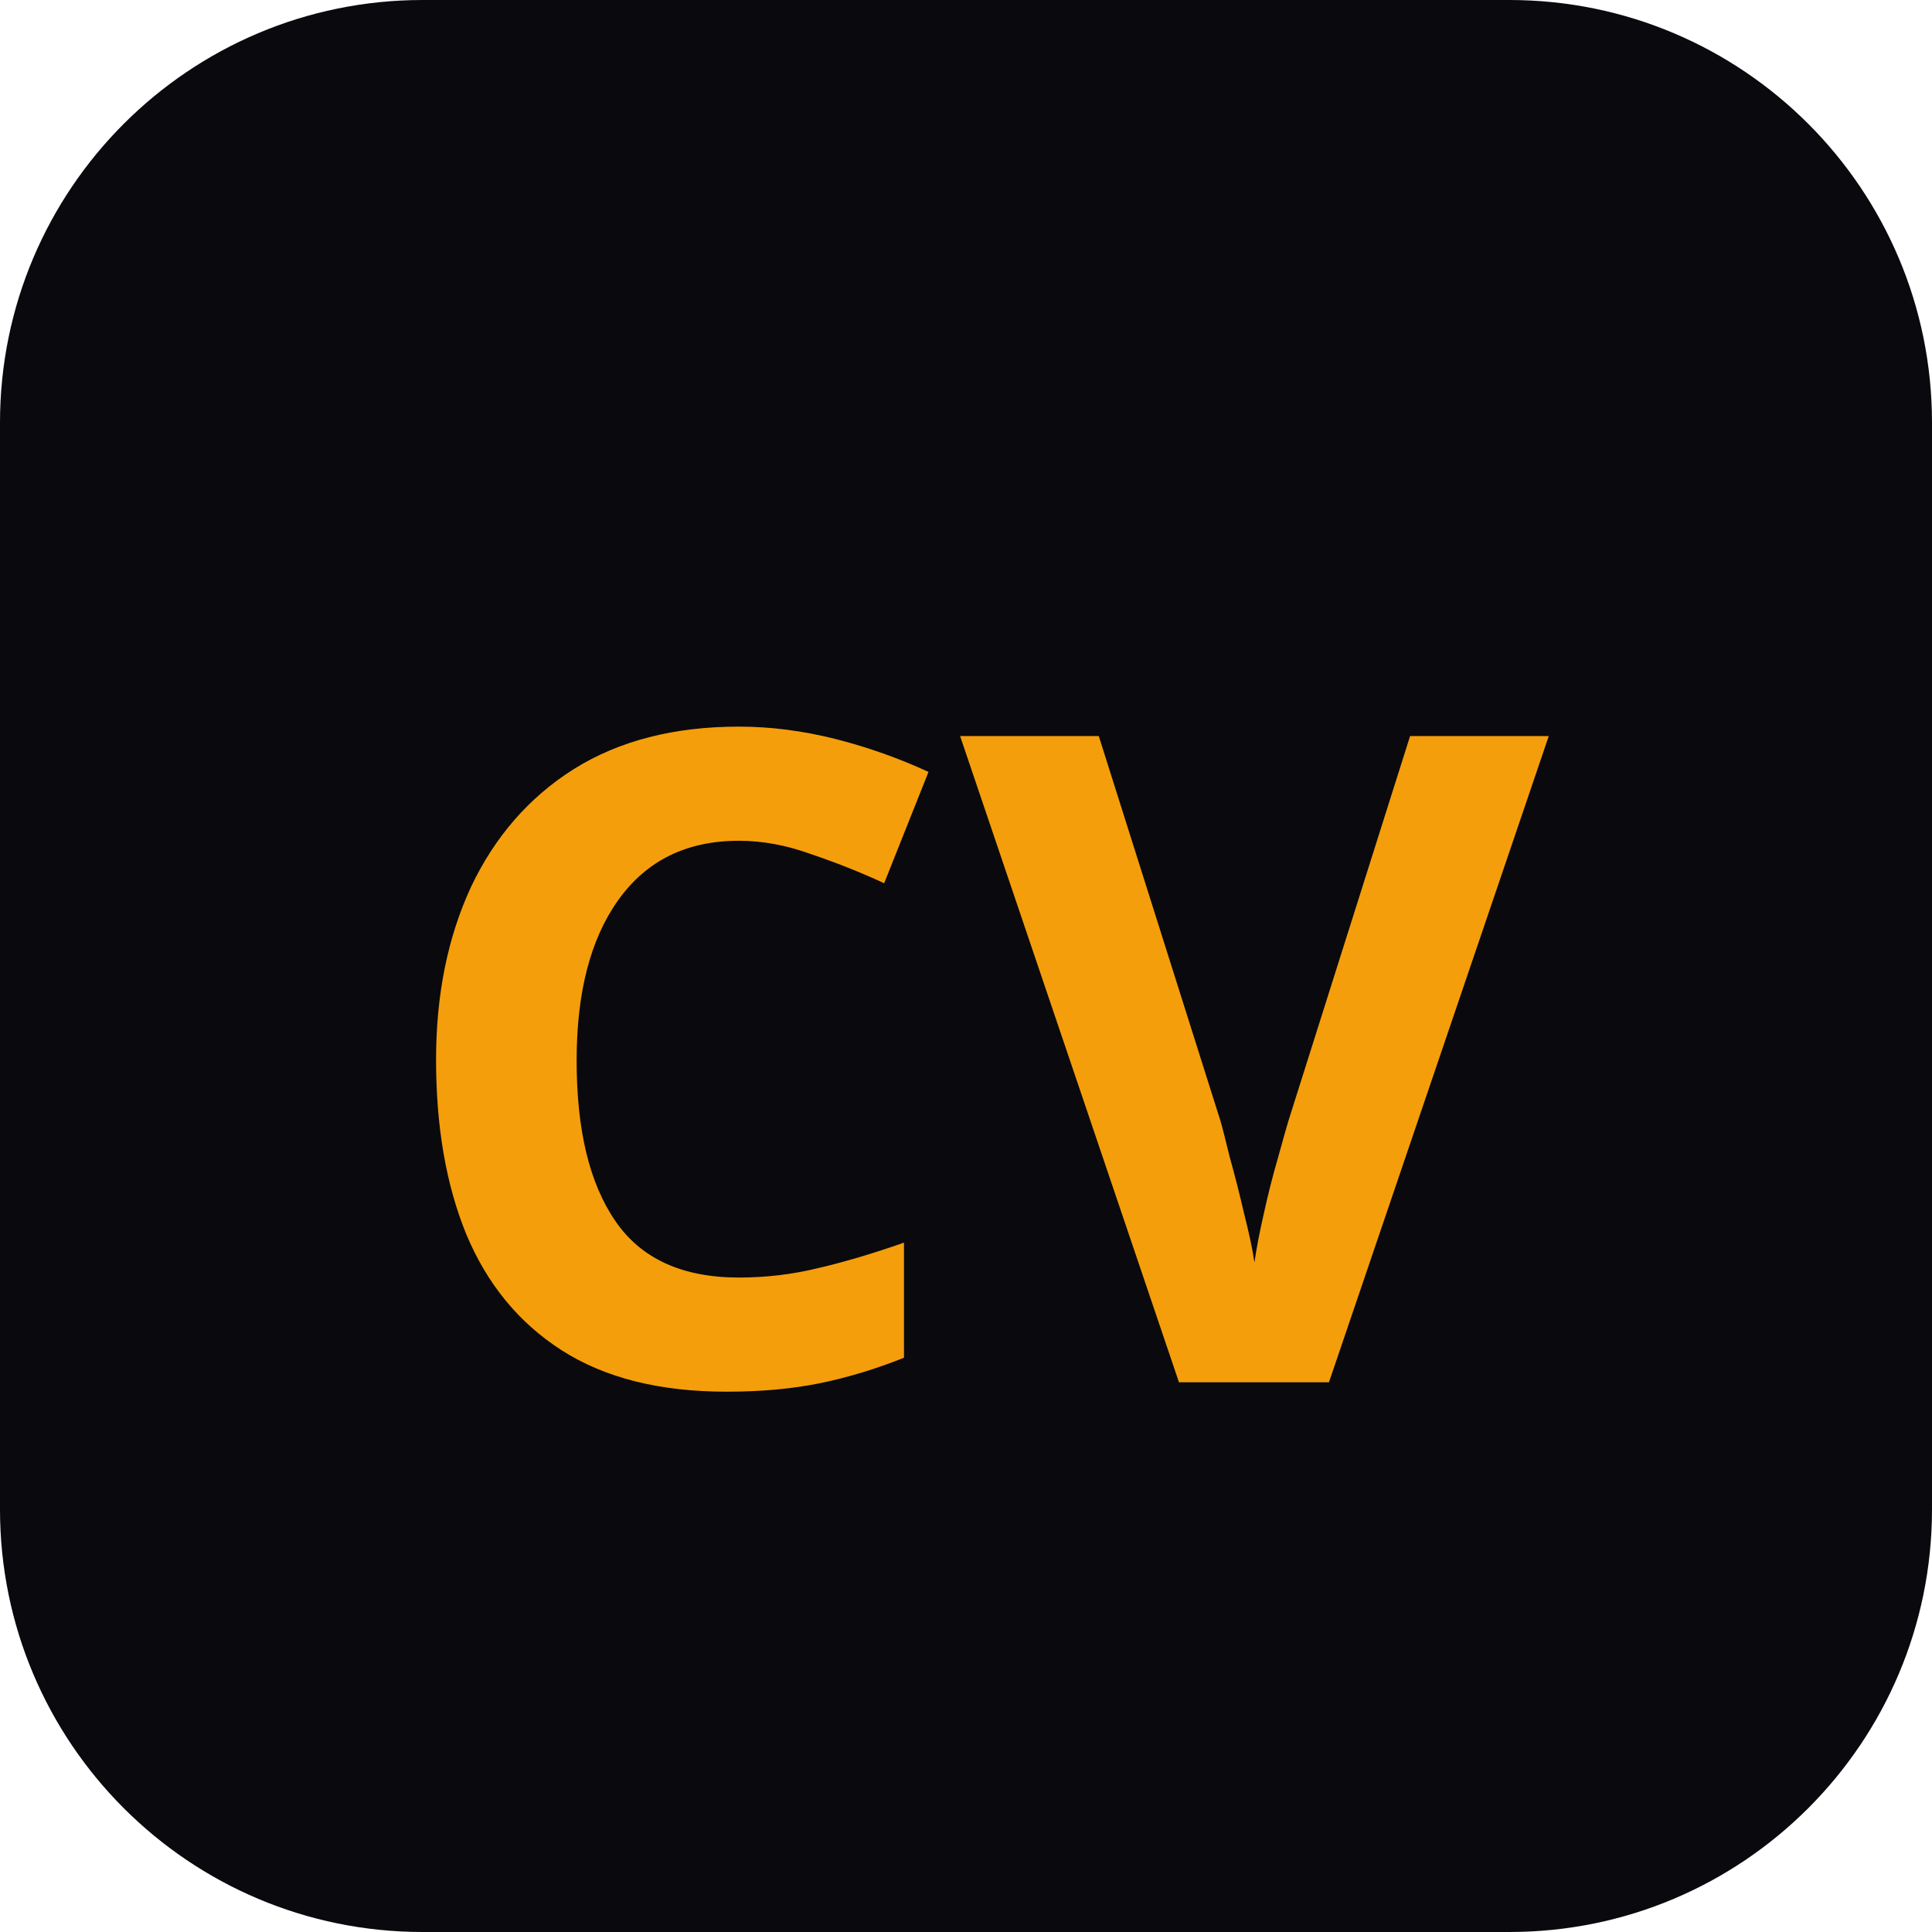
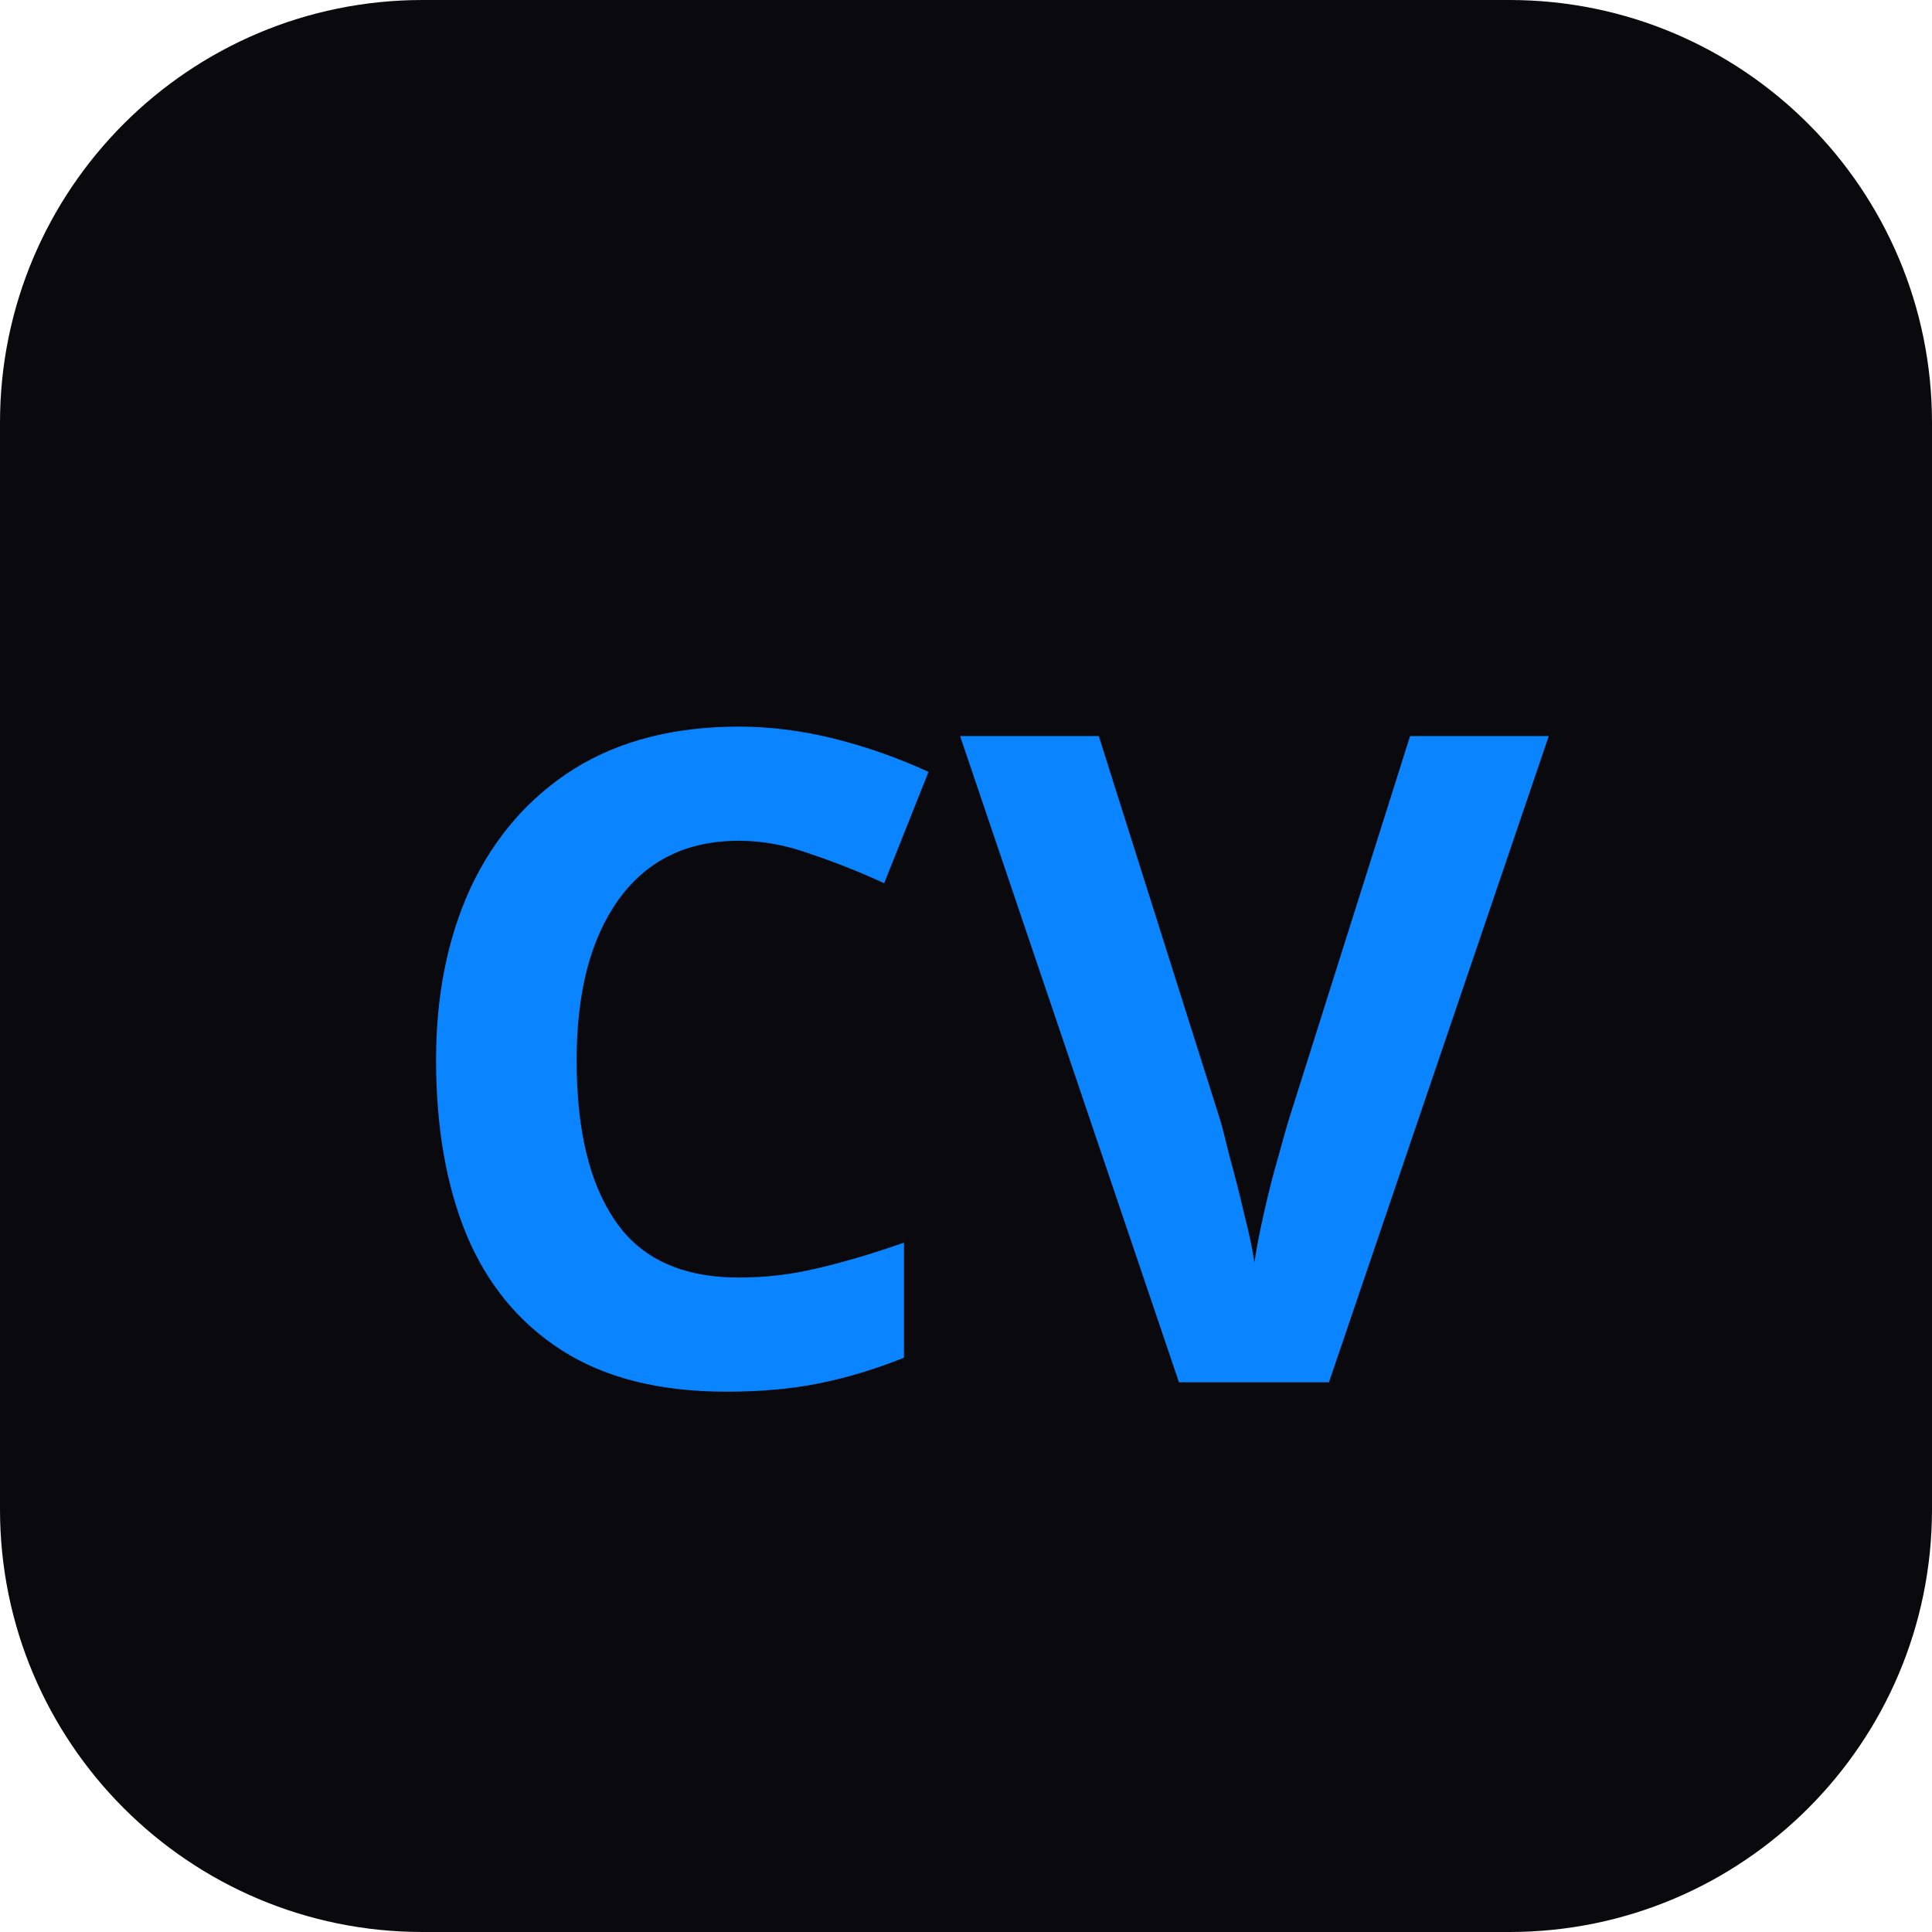
<svg xmlns="http://www.w3.org/2000/svg" viewBox="0 0 32 32">
  <rect width="32" height="32" rx="7" fill="#0a0a0e" />
-   <text x="50%" y="55%" dominant-baseline="middle" text-anchor="middle" font-family="'Space Grotesk', sans-serif" font-weight="700" font-size="15" fill="#F59E0B">CV</text>
+   <text x="50%" y="55%" dominant-baseline="middle" text-anchor="middle" font-family="'Space Grotesk', sans-serif" font-weight="700" font-size="15" fill="#0a84ff">CV</text>
</svg>
